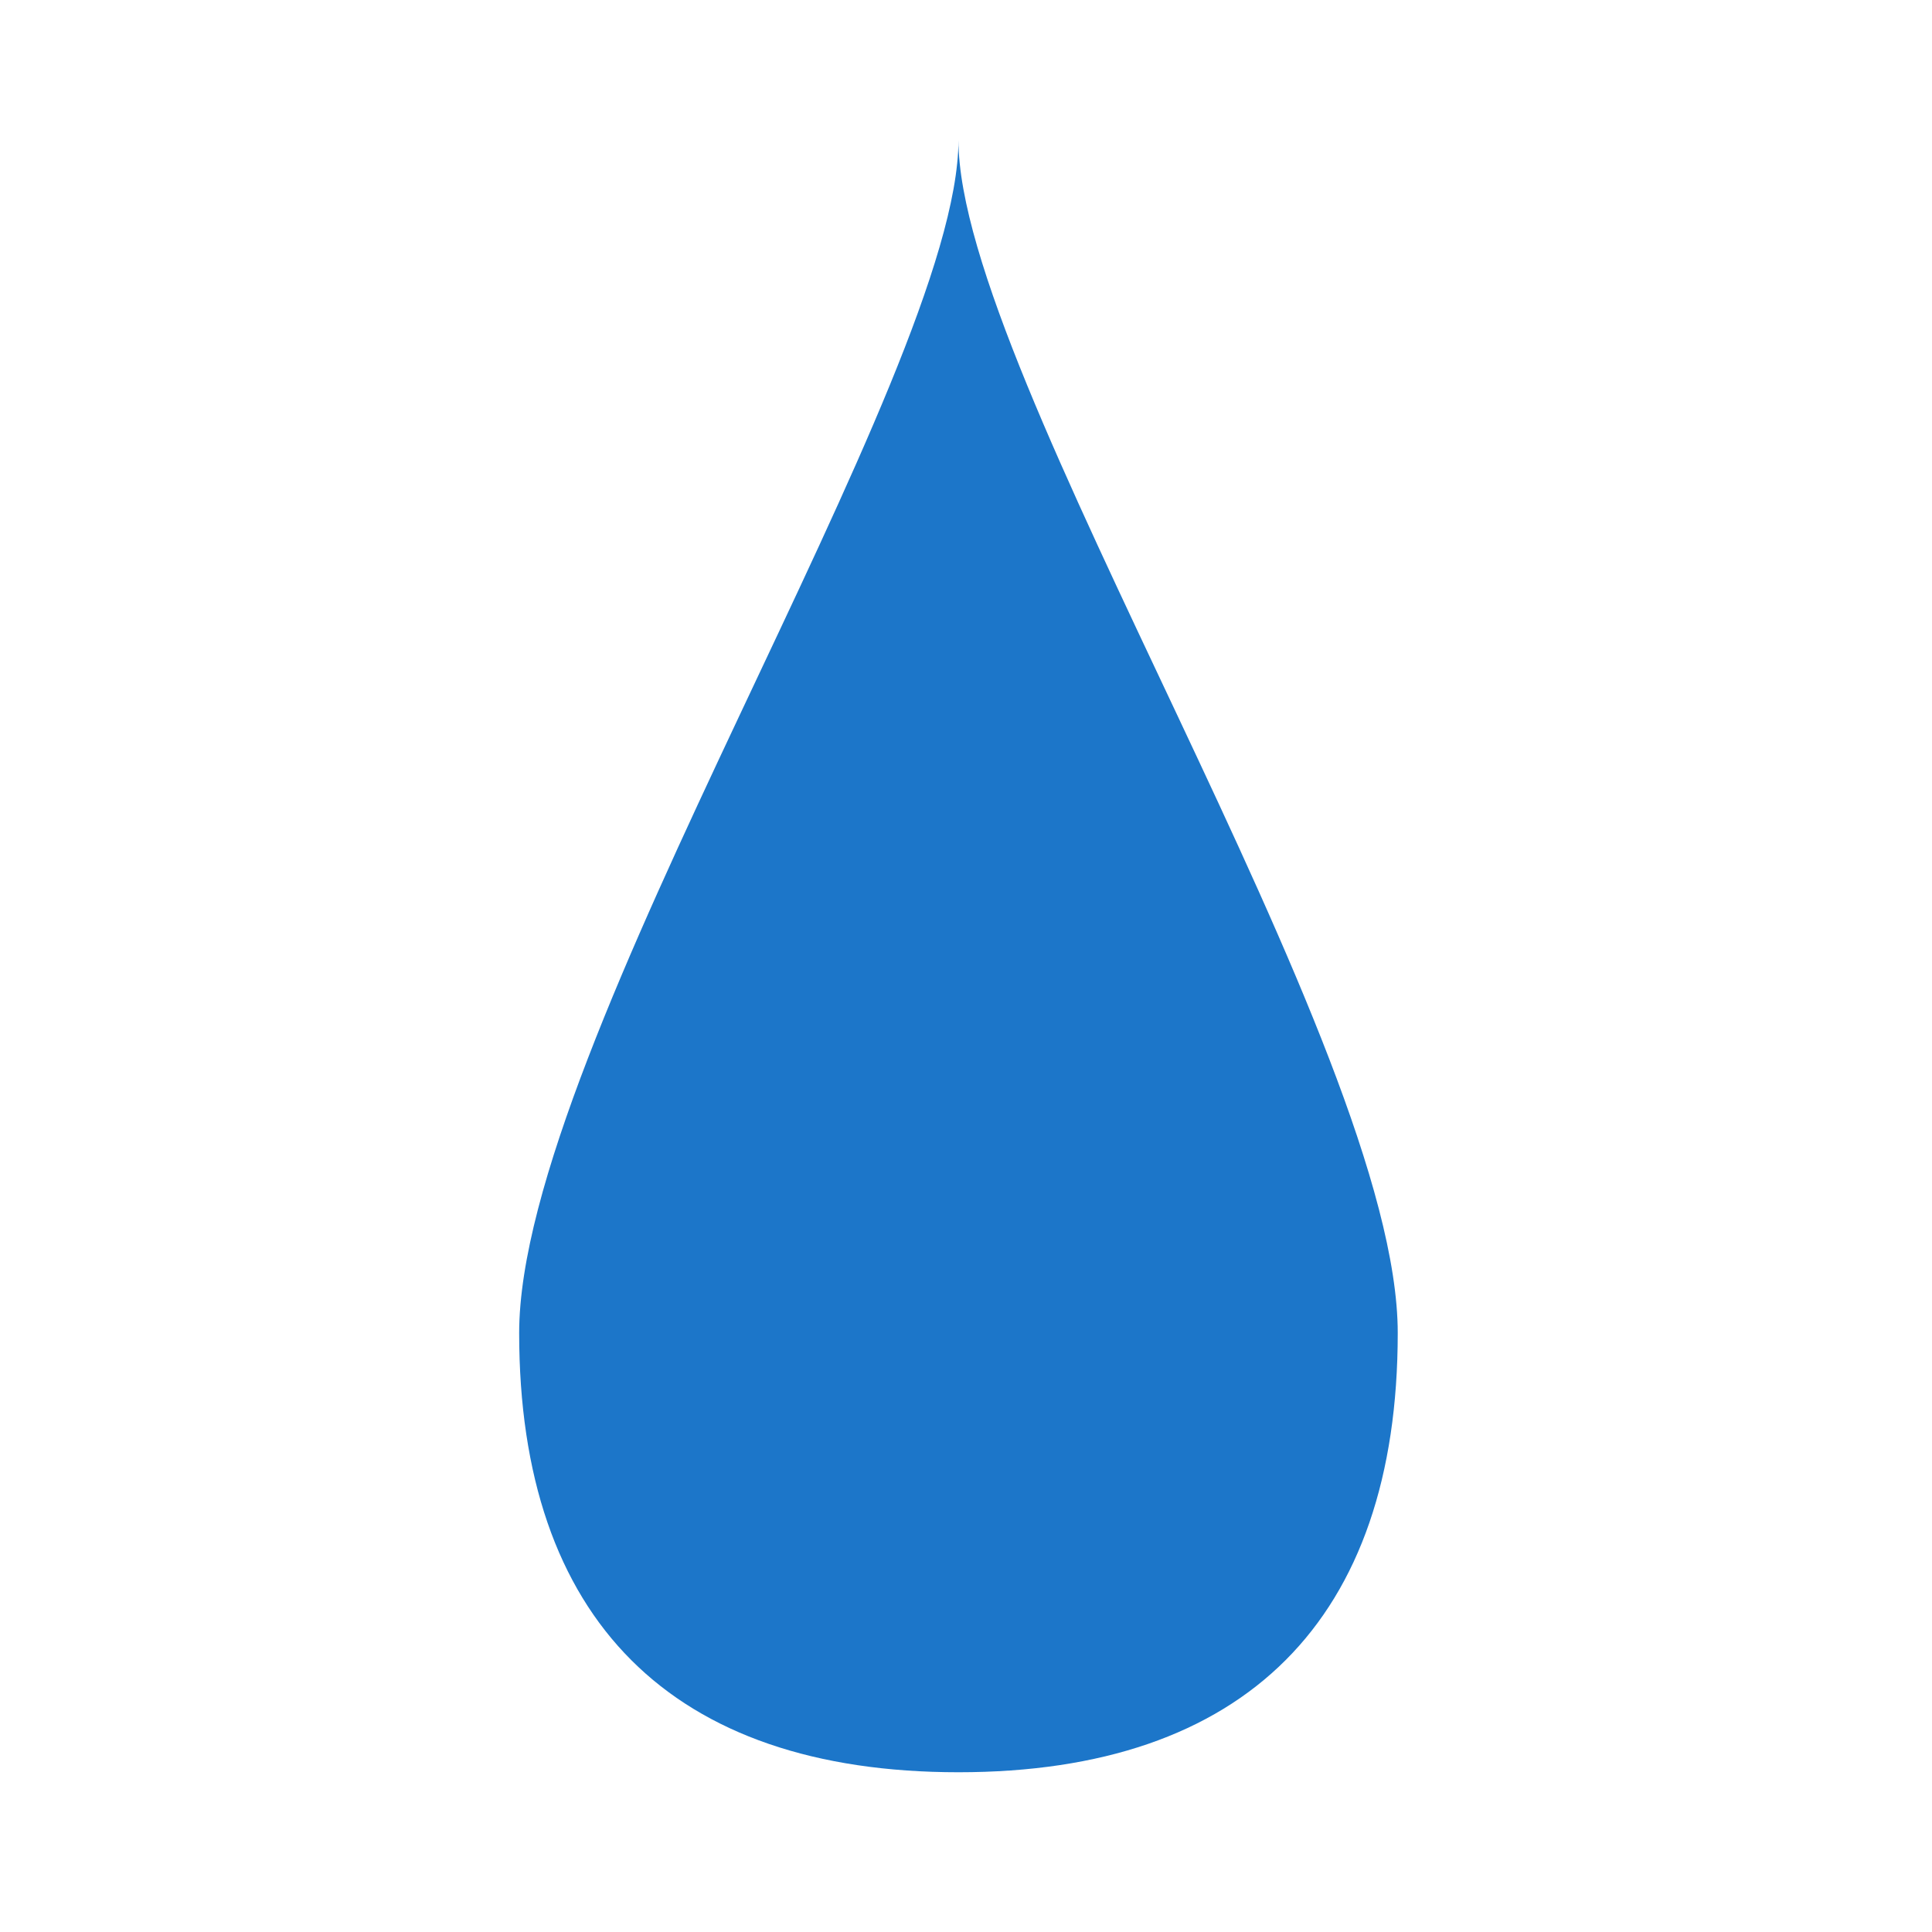
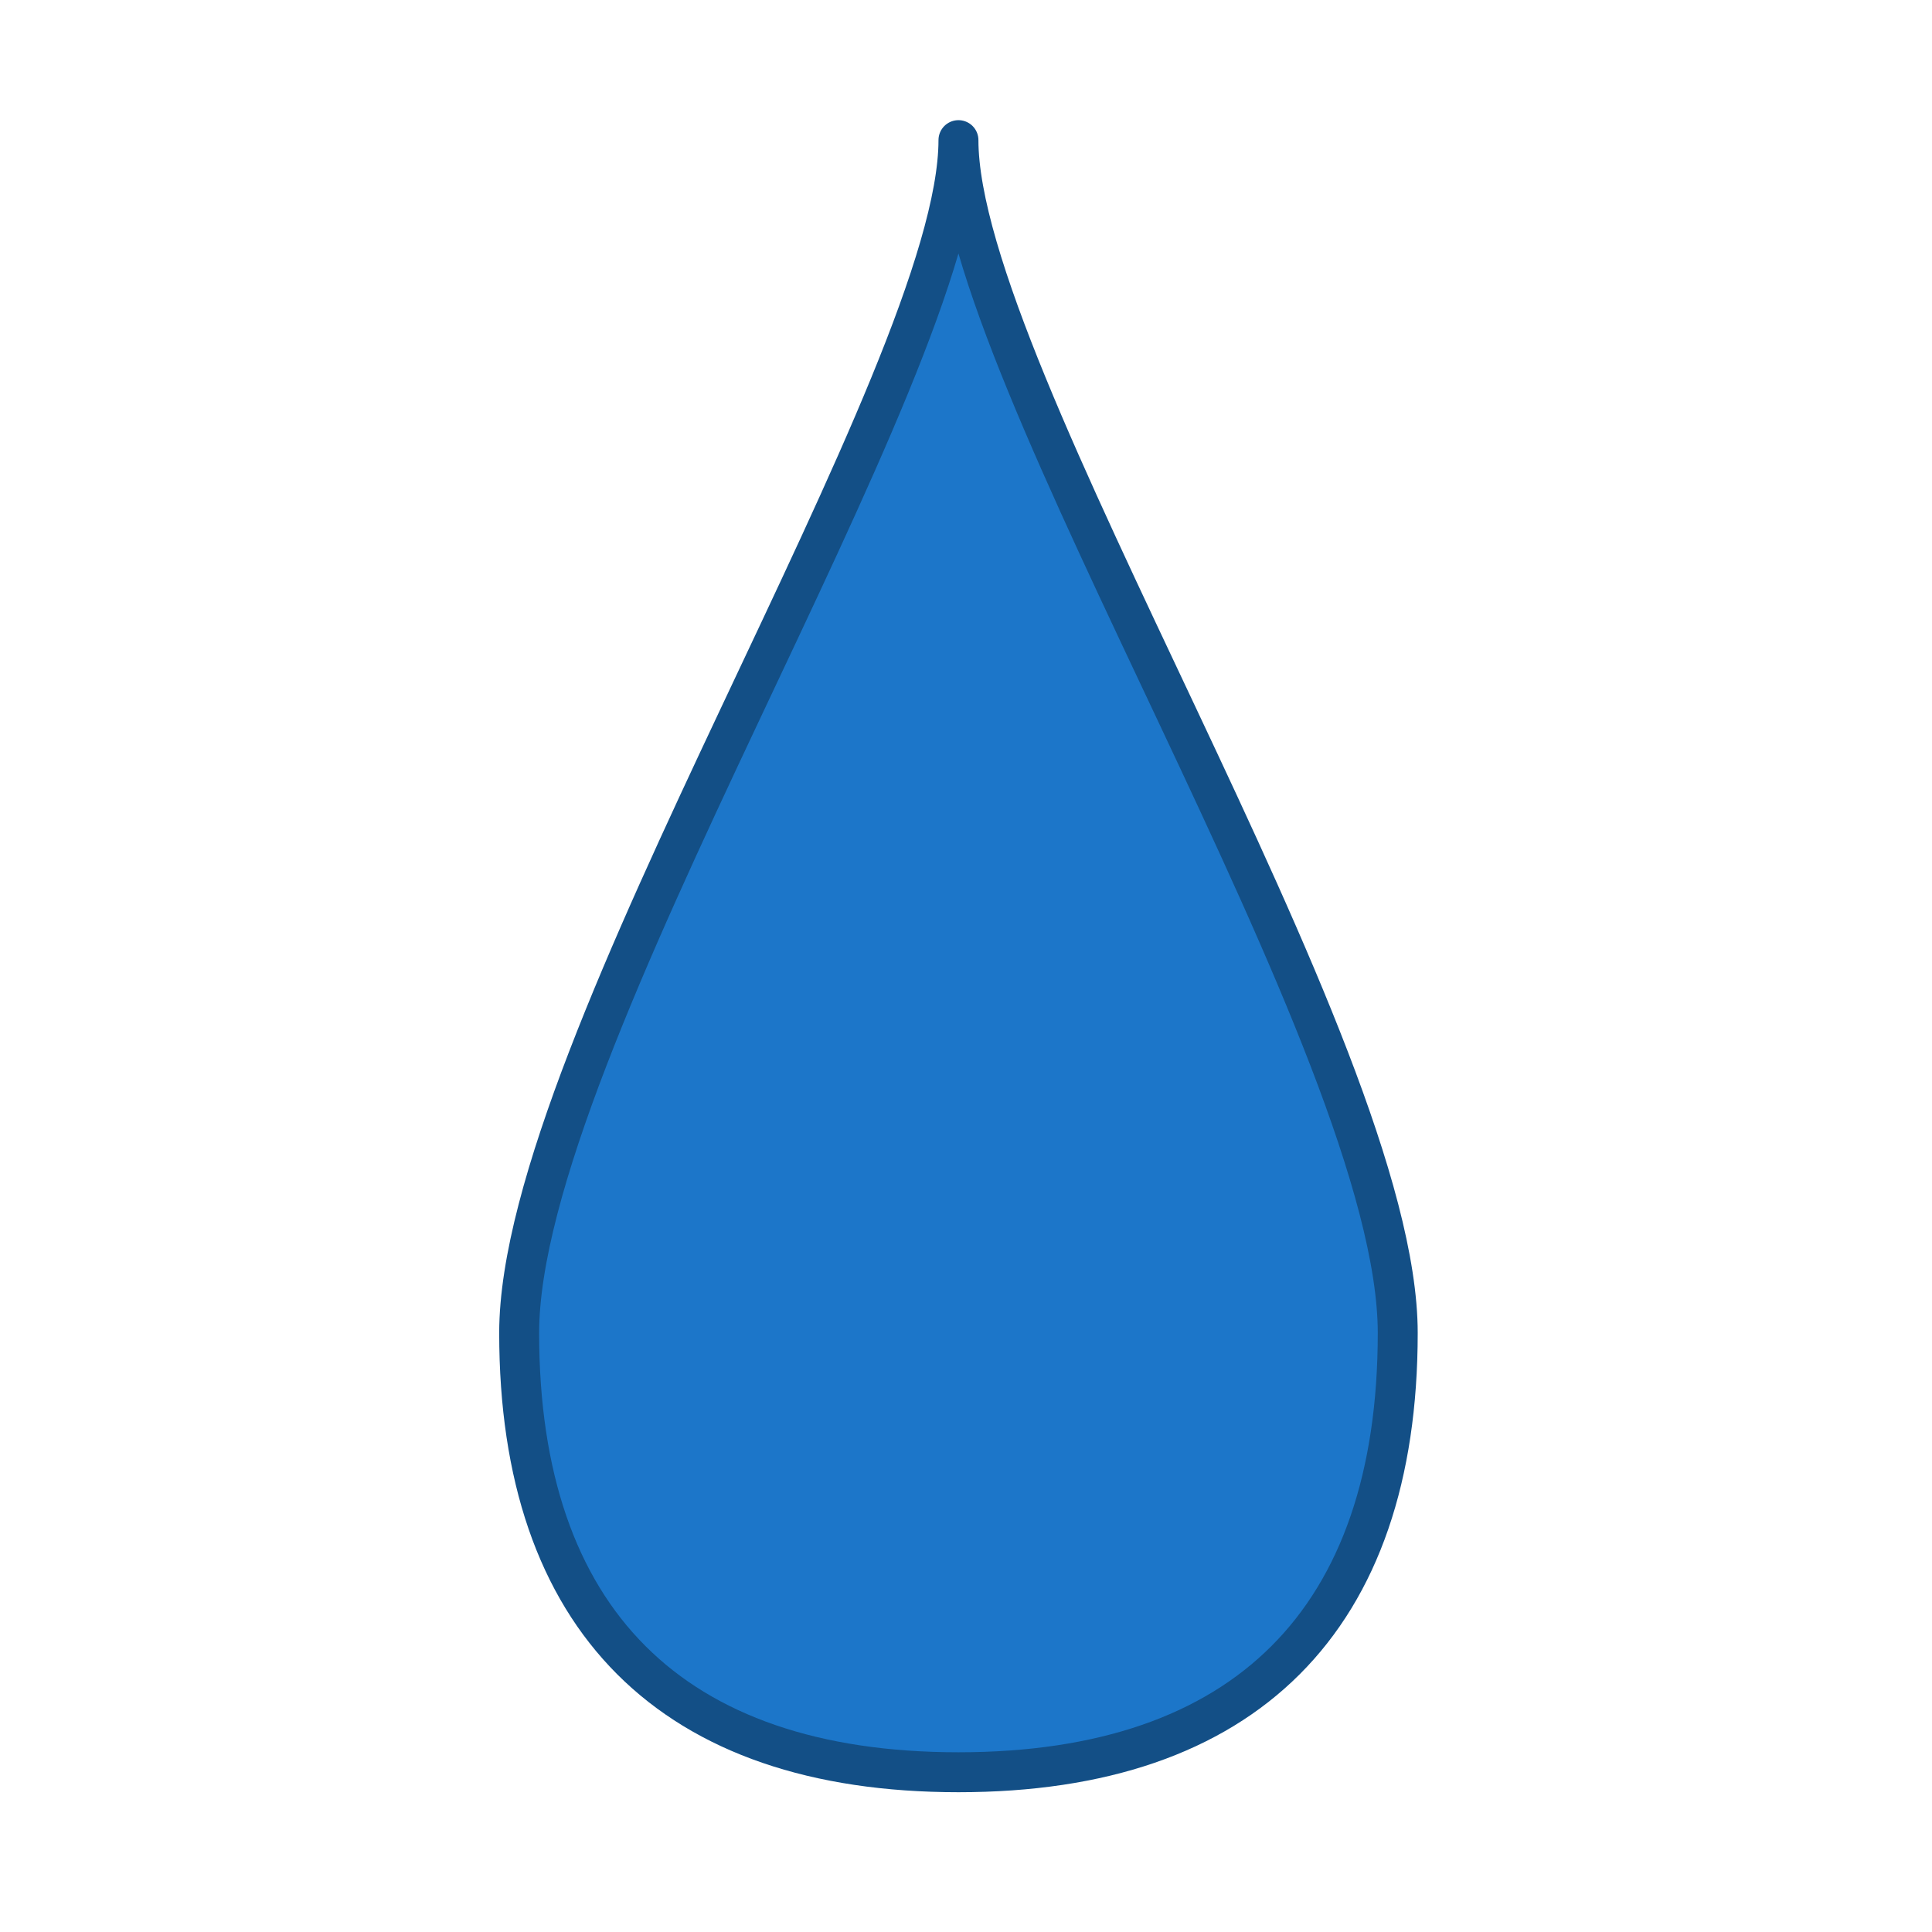
<svg xmlns="http://www.w3.org/2000/svg" width="64mm" height="64mm" viewBox="0 0 64 64" version="1.1" id="svg8">
  <defs id="defs2" />
  <g id="layer1" transform="translate(0,-233)">
-     <path style="stroke-width:0.265;stroke:none;stroke-opacity:1;fill:#1c76c9;fill-opacity:1" d="m 46.302,277.156 c 2e-6,9.498 -5.054,14.552 -14.552,14.552 -9.498,0 -14.552,-5.054 -14.552,-14.552 3e-6,-9.498 14.552,-31.75 14.552,-39.514 0,7.764 14.552,30.016 14.552,39.514 z" id="path12" />
+     <path style="stroke-width:1.323;stroke:#134f86;stroke-opacity:1;fill:#1c76c9;fill-opacity:1;stroke-miterlimit:4;stroke-dasharray:none;stroke-linecap:round;stroke-linejoin:round" d="m 46.302,277.156 c 2e-6,9.498 -5.054,14.552 -14.552,14.552 -9.498,0 -14.552,-5.054 -14.552,-14.552 3e-6,-9.498 14.552,-31.75 14.552,-39.514 0,7.764 14.552,30.016 14.552,39.514 z" id="path12" />
  </g>
</svg>
